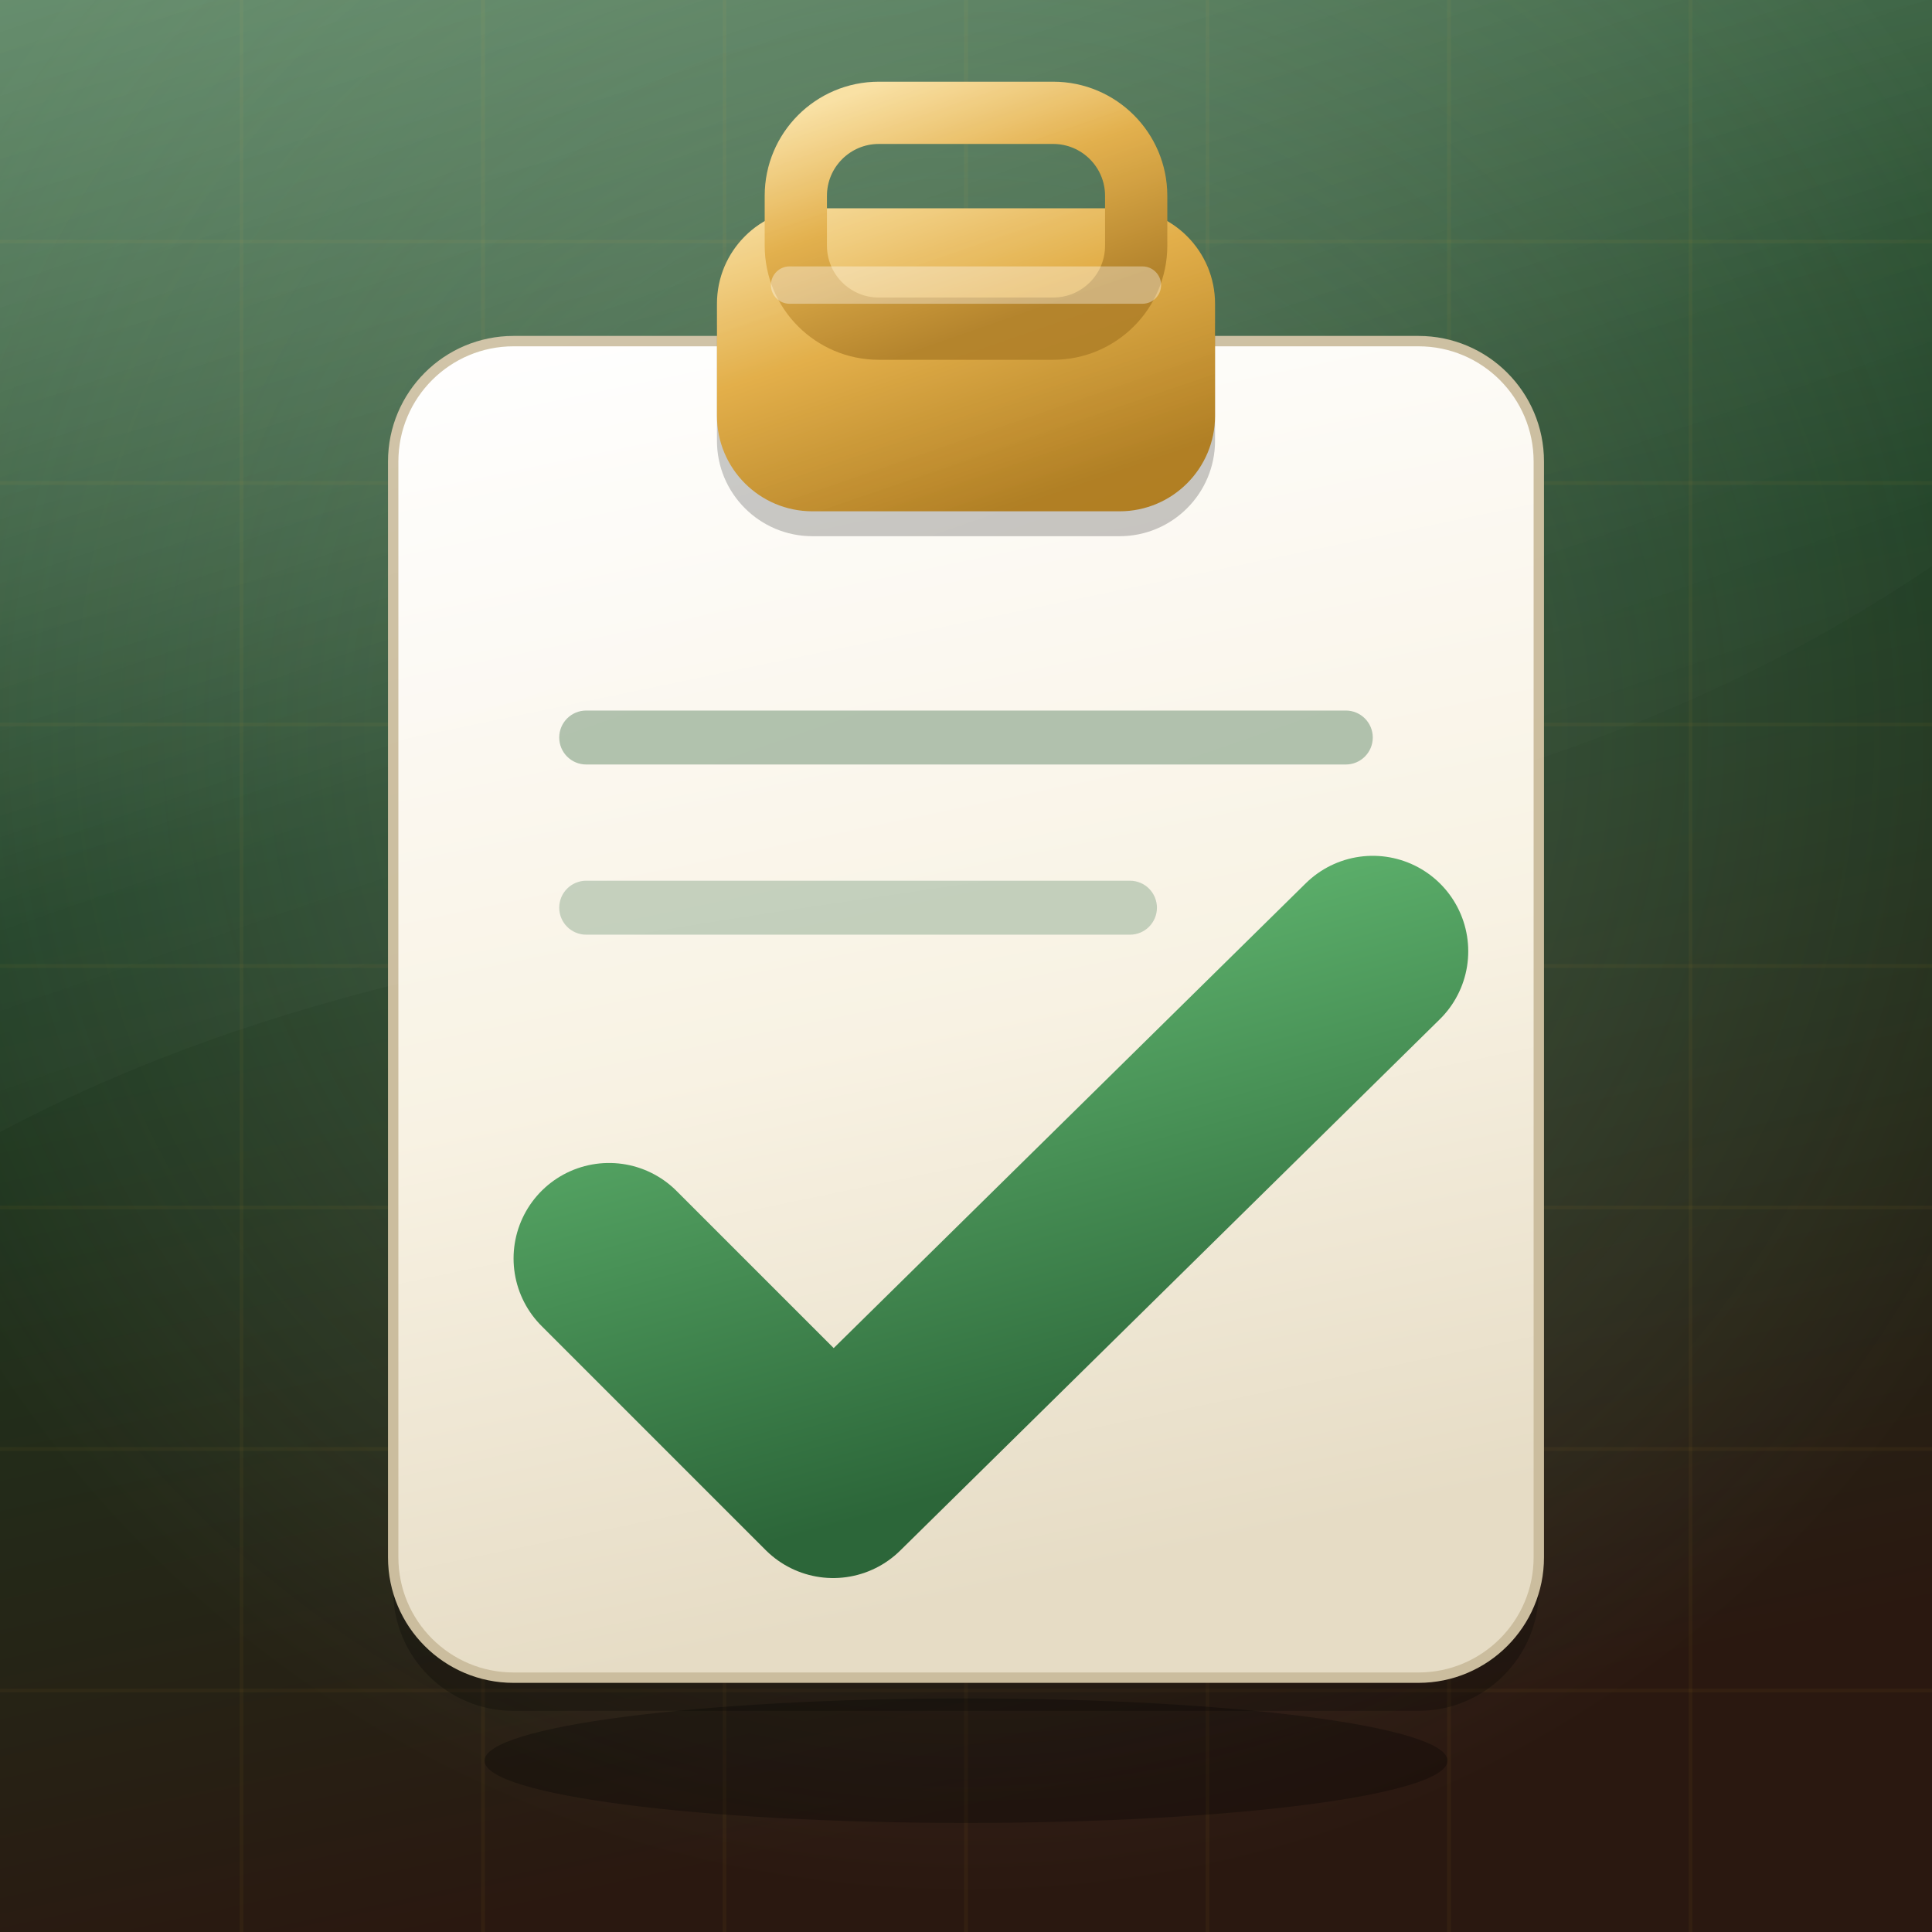
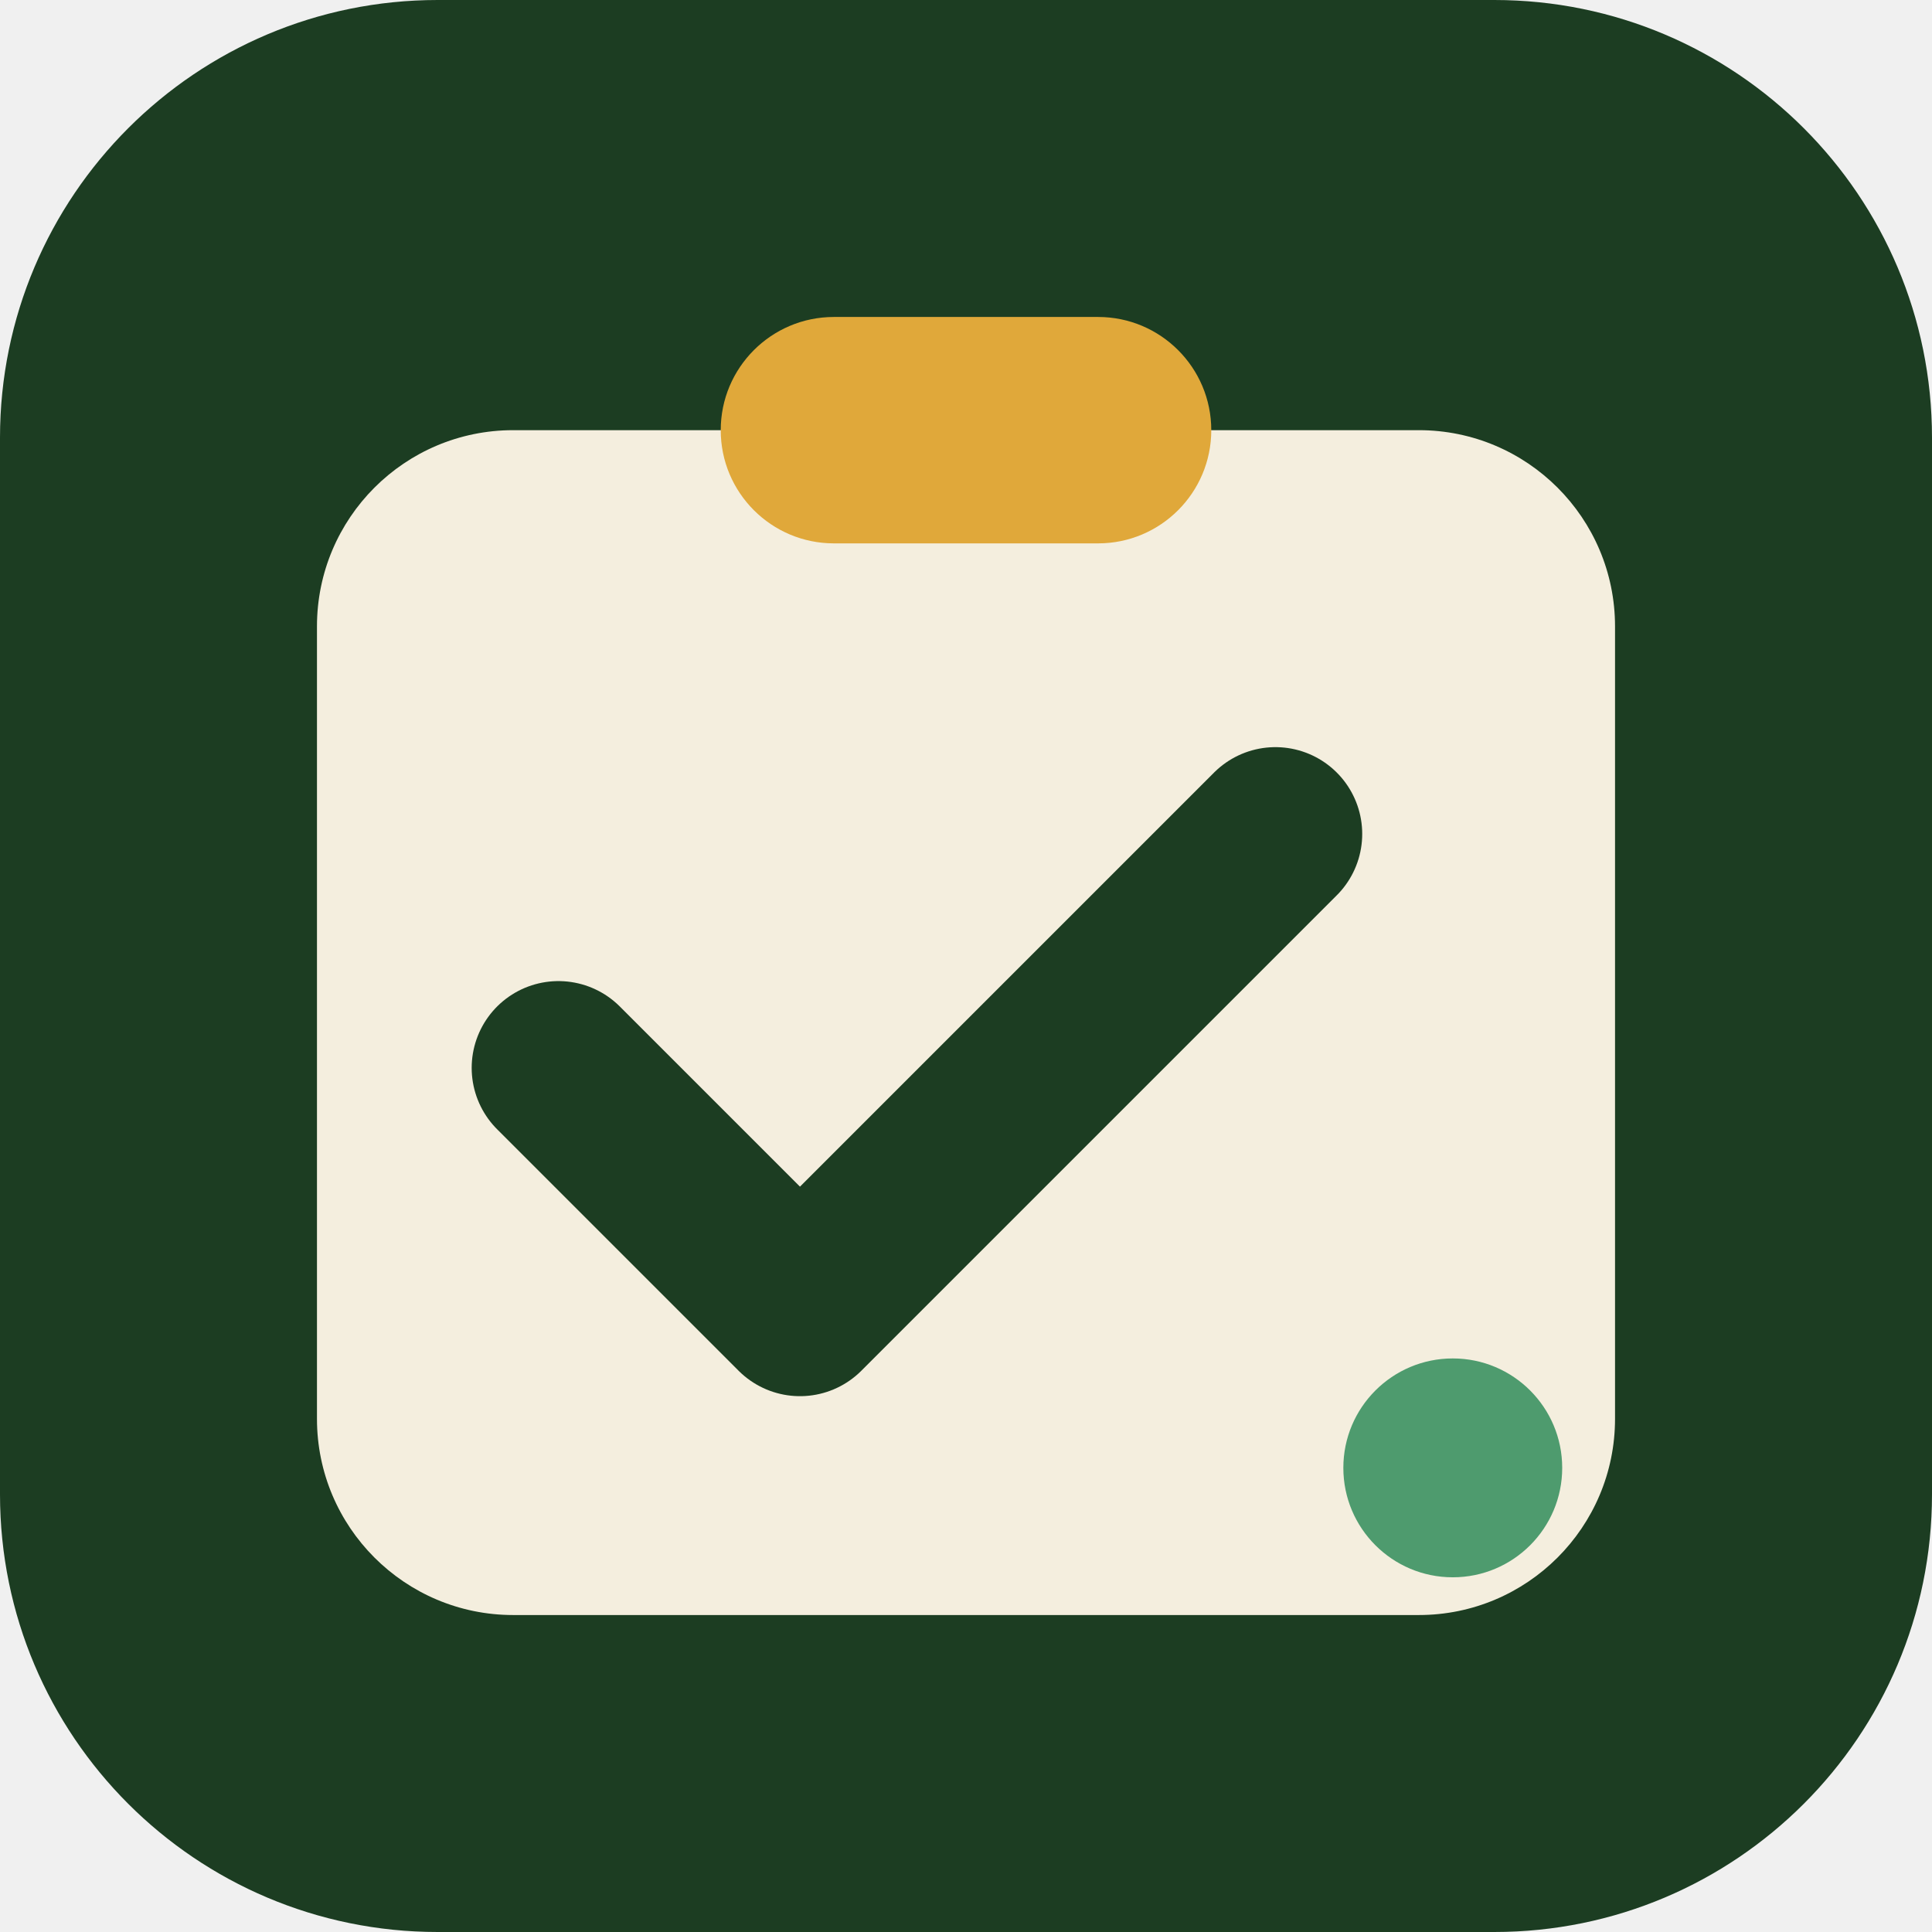
- <svg xmlns="http://www.w3.org/2000/svg" width="1024" height="1024" viewBox="0 0 1024 1024">
-   <defs>
-     <linearGradient id="bg" x1="0" y1="0" x2="0.22" y2="1">
-       <stop offset="0" stop-color="#41724A" />
-       <stop offset="0.46" stop-color="#1C3D22" />
-       <stop offset="1" stop-color="#2A1810" />
-     </linearGradient>
-     <radialGradient id="glow" cx="0.5" cy="0.38" r="0.6">
-       <stop offset="0" stop-color="#DCEFD6" stop-opacity="0.22" />
-       <stop offset="1" stop-color="#DCEFD6" stop-opacity="0" />
-     </radialGradient>
-     <linearGradient id="board" x1="0" y1="0" x2="0.18" y2="1">
-       <stop offset="0" stop-color="#FFFFFF" />
-       <stop offset="0.58" stop-color="#F8F2E3" />
-       <stop offset="1" stop-color="#E6DCC5" />
-     </linearGradient>
-     <linearGradient id="gold" x1="0" y1="0" x2="0.55" y2="1">
-       <stop offset="0" stop-color="#F8DC97" />
-       <stop offset="0.46" stop-color="#E0A83A" />
-       <stop offset="1" stop-color="#AE7A1B" />
-     </linearGradient>
-     <linearGradient id="check" x1="0.1" y1="0" x2="0.5" y2="1">
-       <stop offset="0" stop-color="#63BA72" />
-       <stop offset="1" stop-color="#2C6639" />
-     </linearGradient>
-     <linearGradient id="sheen" x1="0" y1="0" x2="0.6" y2="1">
-       <stop offset="0" stop-color="#FFFFFF" stop-opacity="0.20" />
-       <stop offset="0.6" stop-color="#FFFFFF" stop-opacity="0.03" />
-       <stop offset="1" stop-color="#FFFFFF" stop-opacity="0" />
-     </linearGradient>
-   </defs>
-   <rect width="1024" height="1024" fill="url(#bg)" />
-   <rect width="1024" height="1024" fill="url(#glow)" />
-   <g stroke="#E0A83A" stroke-opacity="0.05" stroke-width="2">
-     <path d="M128 0V1024M256 0V1024M384 0V1024M512 0V1024M640 0V1024M768 0V1024M896 0V1024" />
-     <path d="M0 128H1024M0 256H1024M0 384H1024M0 512H1024M0 640H1024M0 768H1024M0 896H1024" />
-   </g>
-   <g transform="translate(512 546) scale(1.10) translate(-512 -546)">
-     <ellipse cx="512" cy="898" rx="232" ry="30" fill="#000000" opacity="0.28" />
-     <rect x="236" y="214" width="552" height="644" rx="58" fill="#000000" opacity="0.24" transform="translate(0 16)" />
-     <rect x="236" y="214" width="552" height="644" rx="58" fill="url(#board)" />
-     <rect x="236" y="214" width="552" height="644" rx="58" fill="none" stroke="#CBBD9E" stroke-width="5" />
-     <g fill="#AFC0AB">
-       <rect x="316" y="392" width="392" height="26" rx="13" />
-       <rect x="316" y="474" width="288" height="26" rx="13" opacity="0.72" />
-     </g>
-     <path d="M340 656 L448 764 L708 508" fill="none" stroke="url(#check)" stroke-width="92" stroke-linecap="round" stroke-linejoin="round" />
-     <rect x="392" y="150" width="240" height="146" rx="46" fill="#000000" opacity="0.22" transform="translate(0 12)" />
-     <rect x="392" y="150" width="240" height="146" rx="46" fill="url(#gold)" />
-     <rect x="430" y="104" width="164" height="104" rx="40" fill="none" stroke="url(#gold)" stroke-width="30" />
-     <rect x="418" y="178" width="188" height="18" rx="9" fill="#FFFFFF" opacity="0.36" />
-   </g>
-   <path d="M0 0 H1024 V300 C700 520, 320 430, 0 600 Z" fill="url(#sheen)" />
+ <svg xmlns="http://www.w3.org/2000/svg" viewBox="0 0 1024 1024" role="img" aria-label="AE Comply">
+   <rect width="1024" height="1024" rx="232" fill="#1C3D22" />
+   <rect x="168" y="228" width="688" height="628" rx="104" fill="#F4EEDE" />
+   <rect x="452" y="140" width="120" height="86" rx="43" fill="#1C3D22" />
+   <rect x="382" y="168" width="260" height="120" rx="60" fill="#E0A83A" />
+   <path d="M296 566 L424 694 L676 442" fill="none" stroke="#1C3D22" stroke-width="92" stroke-linecap="round" stroke-linejoin="round" />
+   <circle cx="770" cy="778" r="58" fill="#4E9B6E" />
</svg>
